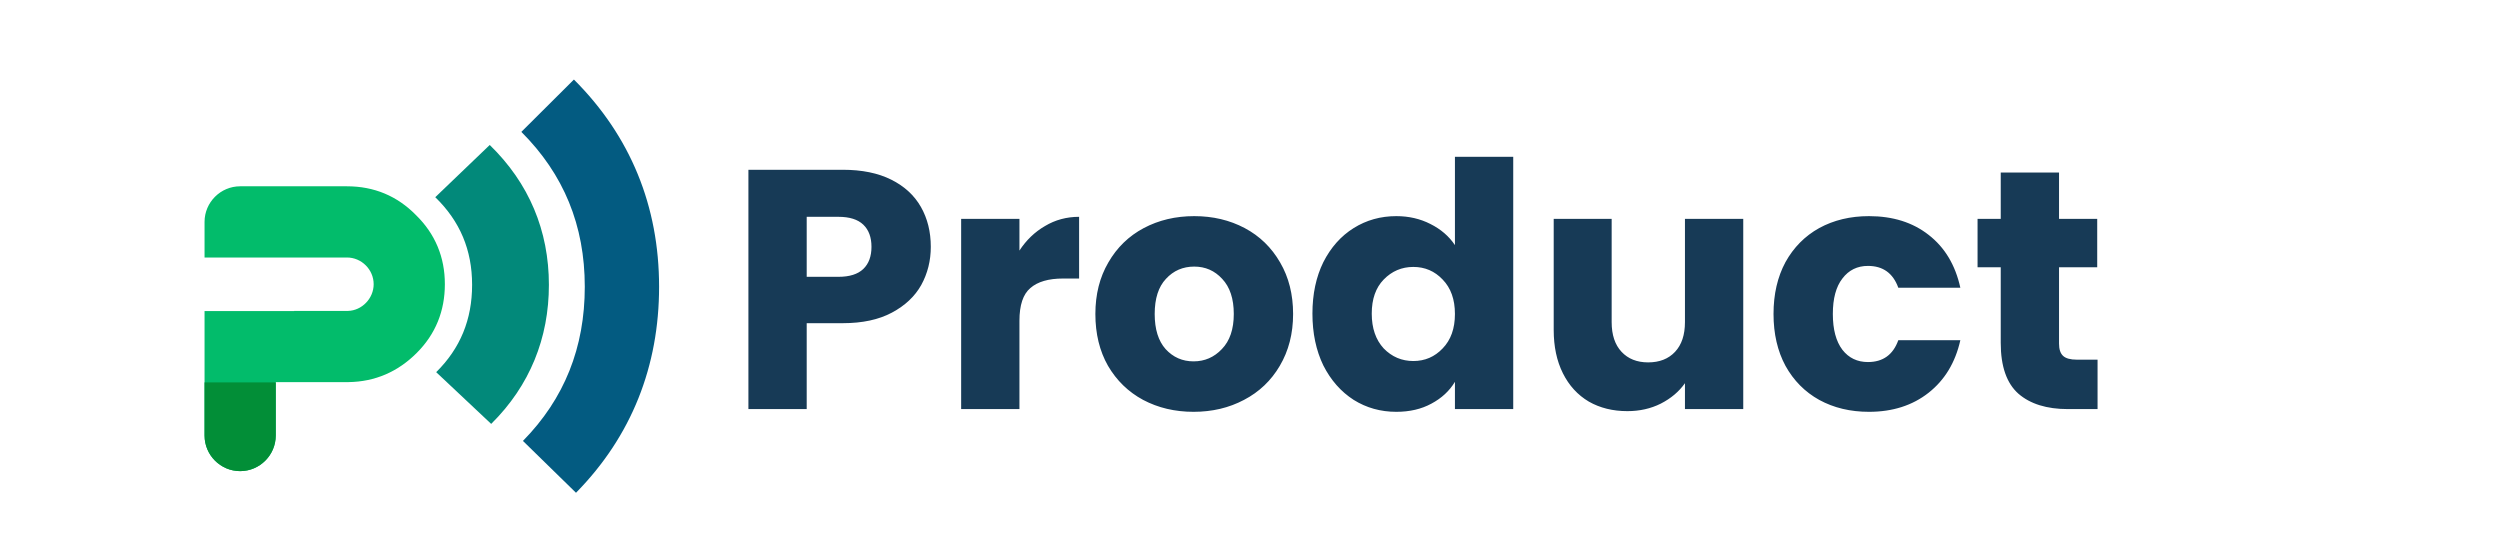
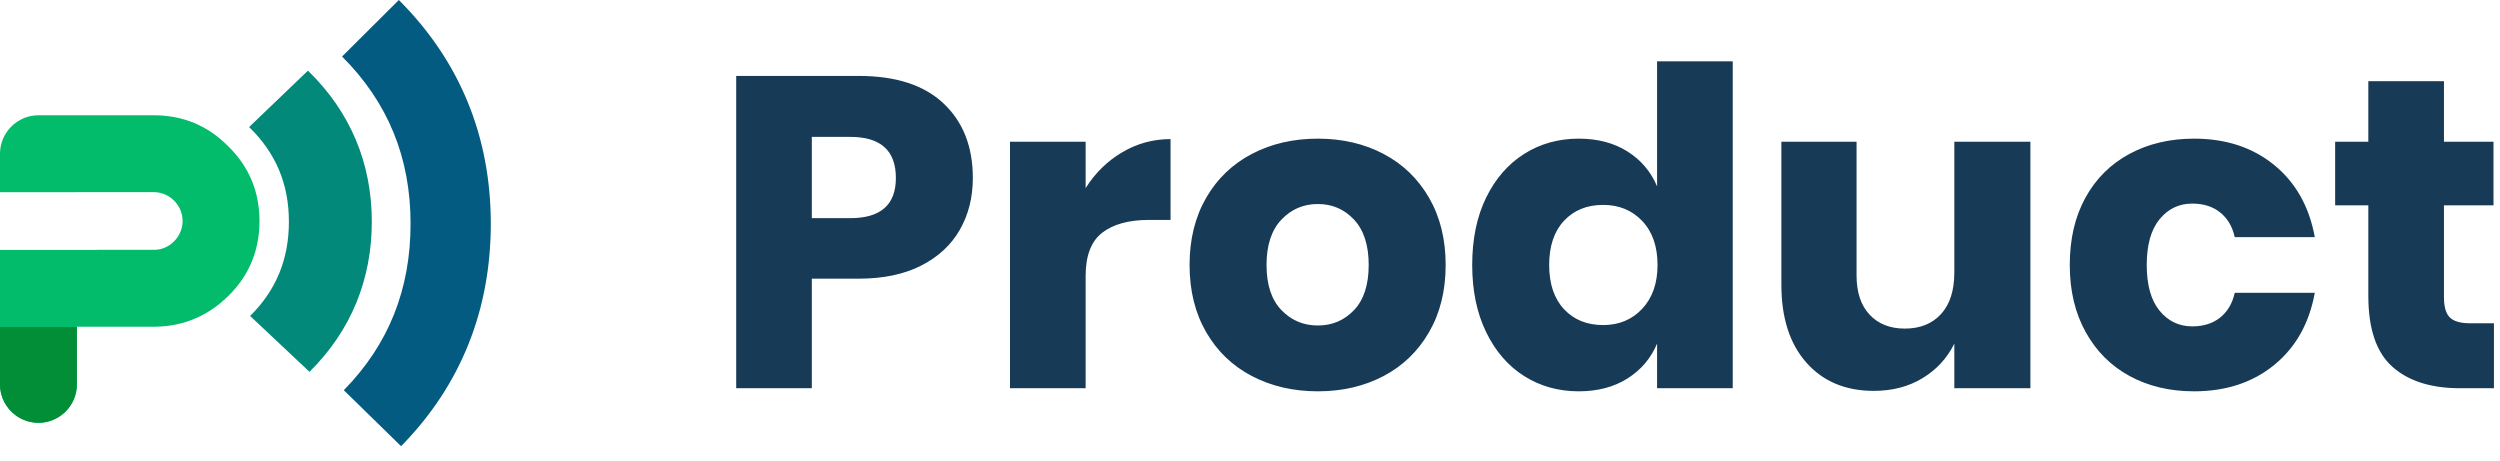
- <svg xmlns="http://www.w3.org/2000/svg" width="220" height="48" viewBox="0 0 220 48" fill="none">
-   <path d="M81.91 21.72C81.91 22.94 81.63 24.06 81.07 25.08C80.51 26.08 79.65 26.89 78.49 27.51C77.33 28.13 75.89 28.44 74.17 28.44H70.99V36H65.86V14.94H74.17C75.85 14.94 77.27 15.23 78.43 15.81C79.59 16.39 80.46 17.19 81.04 18.21C81.62 19.23 81.91 20.4 81.91 21.72ZM73.78 24.36C74.76 24.36 75.49 24.13 75.97 23.67C76.45 23.21 76.69 22.56 76.69 21.72C76.69 20.88 76.45 20.23 75.97 19.77C75.49 19.31 74.76 19.08 73.78 19.08H70.99V24.36H73.78ZM89.711 22.05C90.311 21.13 91.061 20.41 91.961 19.89C92.861 19.35 93.861 19.08 94.961 19.08V24.51H93.551C92.271 24.51 91.311 24.79 90.671 25.35C90.031 25.89 89.711 26.85 89.711 28.23V36H84.581V19.26H89.711V22.05ZM105.033 36.24C103.393 36.24 101.913 35.89 100.593 35.19C99.293 34.49 98.263 33.49 97.503 32.19C96.763 30.89 96.393 29.37 96.393 27.63C96.393 25.91 96.773 24.4 97.533 23.1C98.293 21.78 99.333 20.77 100.653 20.07C101.973 19.37 103.453 19.02 105.093 19.02C106.733 19.02 108.213 19.37 109.533 20.07C110.853 20.77 111.893 21.78 112.653 23.1C113.413 24.4 113.793 25.91 113.793 27.63C113.793 29.35 113.403 30.87 112.623 32.19C111.863 33.49 110.813 34.49 109.473 35.19C108.153 35.89 106.673 36.24 105.033 36.24ZM105.033 31.8C106.013 31.8 106.843 31.44 107.523 30.72C108.223 30 108.573 28.97 108.573 27.63C108.573 26.29 108.233 25.26 107.553 24.54C106.893 23.82 106.073 23.46 105.093 23.46C104.093 23.46 103.263 23.82 102.603 24.54C101.943 25.24 101.613 26.27 101.613 27.63C101.613 28.97 101.933 30 102.573 30.72C103.233 31.44 104.053 31.8 105.033 31.8ZM115.494 27.6C115.494 25.88 115.814 24.37 116.454 23.07C117.114 21.77 118.004 20.77 119.124 20.07C120.244 19.37 121.494 19.02 122.874 19.02C123.974 19.02 124.974 19.25 125.874 19.71C126.794 20.17 127.514 20.79 128.034 21.57V13.8H133.164V36H128.034V33.6C127.554 34.4 126.864 35.04 125.964 35.52C125.084 36 124.054 36.24 122.874 36.24C121.494 36.24 120.244 35.89 119.124 35.19C118.004 34.47 117.114 33.46 116.454 32.16C115.814 30.84 115.494 29.32 115.494 27.6ZM128.034 27.63C128.034 26.35 127.674 25.34 126.954 24.6C126.254 23.86 125.394 23.49 124.374 23.49C123.354 23.49 122.484 23.86 121.764 24.6C121.064 25.32 120.714 26.32 120.714 27.6C120.714 28.88 121.064 29.9 121.764 30.66C122.484 31.4 123.354 31.77 124.374 31.77C125.394 31.77 126.254 31.4 126.954 30.66C127.674 29.92 128.034 28.91 128.034 27.63ZM153.406 19.26V36H148.276V33.72C147.756 34.46 147.046 35.06 146.146 35.52C145.266 35.96 144.286 36.18 143.206 36.18C141.926 36.18 140.796 35.9 139.816 35.34C138.836 34.76 138.076 33.93 137.536 32.85C136.996 31.77 136.726 30.5 136.726 29.04V19.26H141.826V28.35C141.826 29.47 142.116 30.34 142.696 30.96C143.276 31.58 144.056 31.89 145.036 31.89C146.036 31.89 146.826 31.58 147.406 30.96C147.986 30.34 148.276 29.47 148.276 28.35V19.26H153.406ZM156.07 27.63C156.07 25.89 156.42 24.37 157.12 23.07C157.84 21.77 158.83 20.77 160.09 20.07C161.37 19.37 162.83 19.02 164.47 19.02C166.57 19.02 168.32 19.57 169.72 20.67C171.14 21.77 172.07 23.32 172.51 25.32H167.05C166.59 24.04 165.7 23.4 164.38 23.4C163.44 23.4 162.69 23.77 162.13 24.51C161.57 25.23 161.29 26.27 161.29 27.63C161.29 28.99 161.57 30.04 162.13 30.78C162.69 31.5 163.44 31.86 164.38 31.86C165.7 31.86 166.59 31.22 167.05 29.94H172.51C172.07 31.9 171.14 33.44 169.72 34.56C168.3 35.68 166.55 36.24 164.47 36.24C162.83 36.24 161.37 35.89 160.09 35.19C158.83 34.49 157.84 33.49 157.12 32.19C156.42 30.89 156.07 29.37 156.07 27.63ZM184.585 31.65V36H181.975C180.115 36 178.665 35.55 177.625 34.65C176.585 33.73 176.065 32.24 176.065 30.18V23.52H174.025V19.26H176.065V15.18H181.195V19.26H184.555V23.52H181.195V30.24C181.195 30.74 181.315 31.1 181.555 31.32C181.795 31.54 182.195 31.65 182.755 31.65H184.585Z" fill="#173A56" />
-   <path fill-rule="evenodd" clip-rule="evenodd" d="M21.133 41.459C19.41 41.459 18 40.049 18 38.326L18 27.372L25.886 27.372L25.886 27.36L30.626 27.36C31.848 27.328 32.882 26.263 32.882 25.01C32.882 23.726 31.817 22.66 30.532 22.66L24.266 22.66L24.266 22.662L18 22.662L18 19.527C18 17.804 19.41 16.394 21.133 16.394L30.532 16.394C32.913 16.394 34.95 17.24 36.61 18.932C38.302 20.592 39.148 22.629 39.148 25.01C39.148 27.36 38.334 29.396 36.673 31.057C35.013 32.717 33.007 33.595 30.658 33.626L24.266 33.626L24.266 38.326C24.266 40.049 22.856 41.459 21.133 41.459Z" fill="#02BC6B" />
-   <path fill-rule="evenodd" clip-rule="evenodd" d="M43.097 12.758C46.559 16.12 48.303 20.307 48.303 25.067C48.303 29.747 46.632 33.931 43.224 37.303L38.385 32.751C40.505 30.653 41.545 28.128 41.545 25.067C41.545 21.983 40.473 19.462 38.303 17.354L43.097 12.758Z" fill="#02897A" />
-   <path fill-rule="evenodd" clip-rule="evenodd" d="M50.505 7C55.491 11.978 58 18.15 58 25.234C58 32.207 55.592 38.375 50.688 43.364L46.019 38.801C49.672 35.085 51.461 30.578 51.461 25.234C51.461 19.836 49.611 15.333 45.879 11.606L50.505 7Z" fill="#035B81" />
-   <path fill-rule="evenodd" clip-rule="evenodd" d="M18 33.652L24.266 33.652L24.266 38.326C24.266 40.049 22.856 41.459 21.133 41.459C19.41 41.459 18 40.049 18 38.326L18 33.652Z" fill="#028E37" />
+ <svg xmlns="http://www.w3.org/2000/svg" width="163" height="30" viewBox="0 0 163 30" fill="none">
+   <path fill-rule="evenodd" clip-rule="evenodd" d="M106.11 9.875C105.226 9.318 104.168 9.04 102.938 9.04C101.611 9.04 100.424 9.371 99.376 10.034C98.328 10.696 97.502 11.646 96.896 12.885C96.29 14.123 95.988 15.587 95.988 17.277C95.988 18.947 96.29 20.406 96.896 21.654C97.502 22.902 98.328 23.858 99.376 24.52C100.424 25.182 101.611 25.514 102.938 25.514C104.168 25.514 105.226 25.235 106.11 24.678C106.994 24.122 107.638 23.363 108.042 22.403V25.312H112.974V4H108.042V12.15C107.638 11.19 106.994 10.432 106.11 9.875ZM52.931 25.312V18.17H55.988C57.584 18.17 58.94 17.886 60.055 17.32C61.17 16.754 62.011 15.976 62.578 14.987C63.145 13.998 63.429 12.87 63.429 11.603C63.429 9.568 62.794 7.95 61.525 6.75C60.256 5.55 58.411 4.95 55.988 4.95H48V25.312H52.931ZM58.411 11.603C58.411 13.35 57.421 14.224 55.44 14.224H52.931V8.925H55.44C57.421 8.925 58.411 9.818 58.411 11.603ZM70.783 12.266C71.398 11.286 72.191 10.509 73.162 9.933C74.133 9.357 75.185 9.069 76.32 9.069V14.339H74.906C73.599 14.339 72.585 14.618 71.864 15.174C71.143 15.731 70.783 16.672 70.783 17.997V25.312H65.851V9.242H70.783V12.266ZM90.206 10.034C88.946 9.371 87.519 9.04 85.923 9.04C84.327 9.04 82.895 9.371 81.626 10.034C80.357 10.696 79.362 11.651 78.641 12.899C77.92 14.147 77.56 15.606 77.56 17.277C77.56 18.947 77.92 20.406 78.641 21.654C79.362 22.902 80.357 23.858 81.626 24.52C82.895 25.182 84.327 25.514 85.923 25.514C87.519 25.514 88.946 25.182 90.206 24.52C91.465 23.858 92.455 22.902 93.176 21.654C93.897 20.406 94.257 18.947 94.257 17.277C94.257 15.606 93.897 14.147 93.176 12.899C92.455 11.651 91.465 10.696 90.206 10.034ZM85.923 13.302C84.981 13.302 84.188 13.643 83.544 14.325C82.9 15.006 82.578 15.99 82.578 17.277C82.578 18.563 82.9 19.542 83.544 20.214C84.188 20.886 84.981 21.222 85.923 21.222C86.865 21.222 87.653 20.886 88.288 20.214C88.922 19.542 89.239 18.563 89.239 17.277C89.239 15.99 88.922 15.006 88.288 14.325C87.653 13.643 86.865 13.302 85.923 13.302ZM104.524 13.36C103.466 13.36 102.616 13.706 101.972 14.397C101.328 15.088 101.006 16.048 101.006 17.277C101.006 18.506 101.328 19.466 101.972 20.157C102.616 20.848 103.466 21.194 104.524 21.194C105.562 21.194 106.413 20.838 107.076 20.128C107.739 19.418 108.071 18.467 108.071 17.277C108.071 16.067 107.739 15.112 107.076 14.411C106.413 13.71 105.562 13.36 104.524 13.36ZM127.422 25.312H132.382V9.242H127.422V17.766C127.422 18.938 127.133 19.84 126.557 20.474C125.98 21.107 125.192 21.424 124.192 21.424C123.231 21.424 122.466 21.122 121.899 20.517C121.332 19.912 121.048 19.062 121.048 17.968V9.242H116.146V18.573C116.146 20.723 116.689 22.413 117.775 23.642C118.862 24.87 120.327 25.485 122.173 25.485C123.384 25.485 124.447 25.206 125.36 24.65C126.273 24.093 126.96 23.344 127.422 22.403V25.312ZM143.052 9.04C145.129 9.04 146.869 9.611 148.272 10.754C149.676 11.896 150.56 13.466 150.925 15.462H145.706C145.552 14.771 145.235 14.234 144.754 13.85C144.273 13.466 143.668 13.274 142.937 13.274C142.072 13.274 141.361 13.614 140.803 14.296C140.245 14.978 139.967 15.971 139.967 17.277C139.967 18.582 140.245 19.576 140.803 20.258C141.361 20.939 142.072 21.28 142.937 21.28C143.668 21.28 144.273 21.088 144.754 20.704C145.235 20.32 145.552 19.782 145.706 19.091H150.925C150.56 21.088 149.676 22.658 148.272 23.8C146.869 24.942 145.129 25.514 143.052 25.514C141.476 25.514 140.077 25.182 138.856 24.52C137.636 23.858 136.679 22.902 135.987 21.654C135.295 20.406 134.949 18.947 134.949 17.277C134.949 15.587 135.29 14.123 135.972 12.885C136.655 11.646 137.611 10.696 138.842 10.034C140.072 9.371 141.476 9.04 143.052 9.04ZM162.605 25.312V21.078H161.048C160.433 21.078 159.995 20.954 159.736 20.704C159.476 20.454 159.346 20.013 159.346 19.379V13.389H162.576V9.242H159.346V5.296H154.415V9.242H152.252V13.389H154.415V19.293C154.415 21.443 154.939 22.984 155.987 23.915C157.034 24.846 158.5 25.312 160.384 25.312H162.605Z" fill="#173A56" />
+   <path fill-rule="evenodd" clip-rule="evenodd" d="M2.506 27.567C1.128 27.567 1.28656e-07 26.439 1.19284e-07 25.06L5.97072e-08 16.297L6.309 16.297L6.309 16.288L10.101 16.288C11.079 16.263 11.906 15.411 11.906 14.408C11.906 13.38 11.053 12.528 10.026 12.528L5.013 12.528L5.013 12.53L3.40913e-08 12.53L1.70406e-08 10.022C7.66834e-09 8.643 1.128 7.515 2.506 7.515L10.026 7.515C11.931 7.515 13.56 8.192 14.888 9.545C16.242 10.874 16.919 12.503 16.919 14.408C16.919 16.288 16.267 17.917 14.938 19.245C13.61 20.574 12.006 21.276 10.126 21.301L5.013 21.301L5.013 25.06C5.013 26.439 3.885 27.567 2.506 27.567Z" fill="#02BC6B" />
+   <path fill-rule="evenodd" clip-rule="evenodd" d="M20.078 4.606C22.847 7.296 24.242 10.646 24.242 14.454C24.242 18.198 22.905 21.545 20.179 24.243L16.308 20.601C18.004 18.923 18.836 16.903 18.836 14.454C18.836 11.987 17.979 9.97 16.242 8.283L20.078 4.606Z" fill="#02897A" />
+   <path fill-rule="evenodd" clip-rule="evenodd" d="M26.004 -2.51649e-08C29.993 3.982 32 8.92 32 14.587C32 20.166 30.074 25.1 26.151 29.091L22.415 25.441C25.337 22.468 26.769 18.863 26.769 14.587C26.769 10.269 25.289 6.666 22.303 3.685L26.004 -2.51649e-08Z" fill="#035B81" />
+   <path fill-rule="evenodd" clip-rule="evenodd" d="M0 21.322L5.013 21.322L5.013 25.061C5.013 26.439 3.885 27.567 2.506 27.567C1.128 27.567 3.47915e-08 26.439 2.54192e-08 25.061L0 21.322Z" fill="#028E37" />
</svg>
